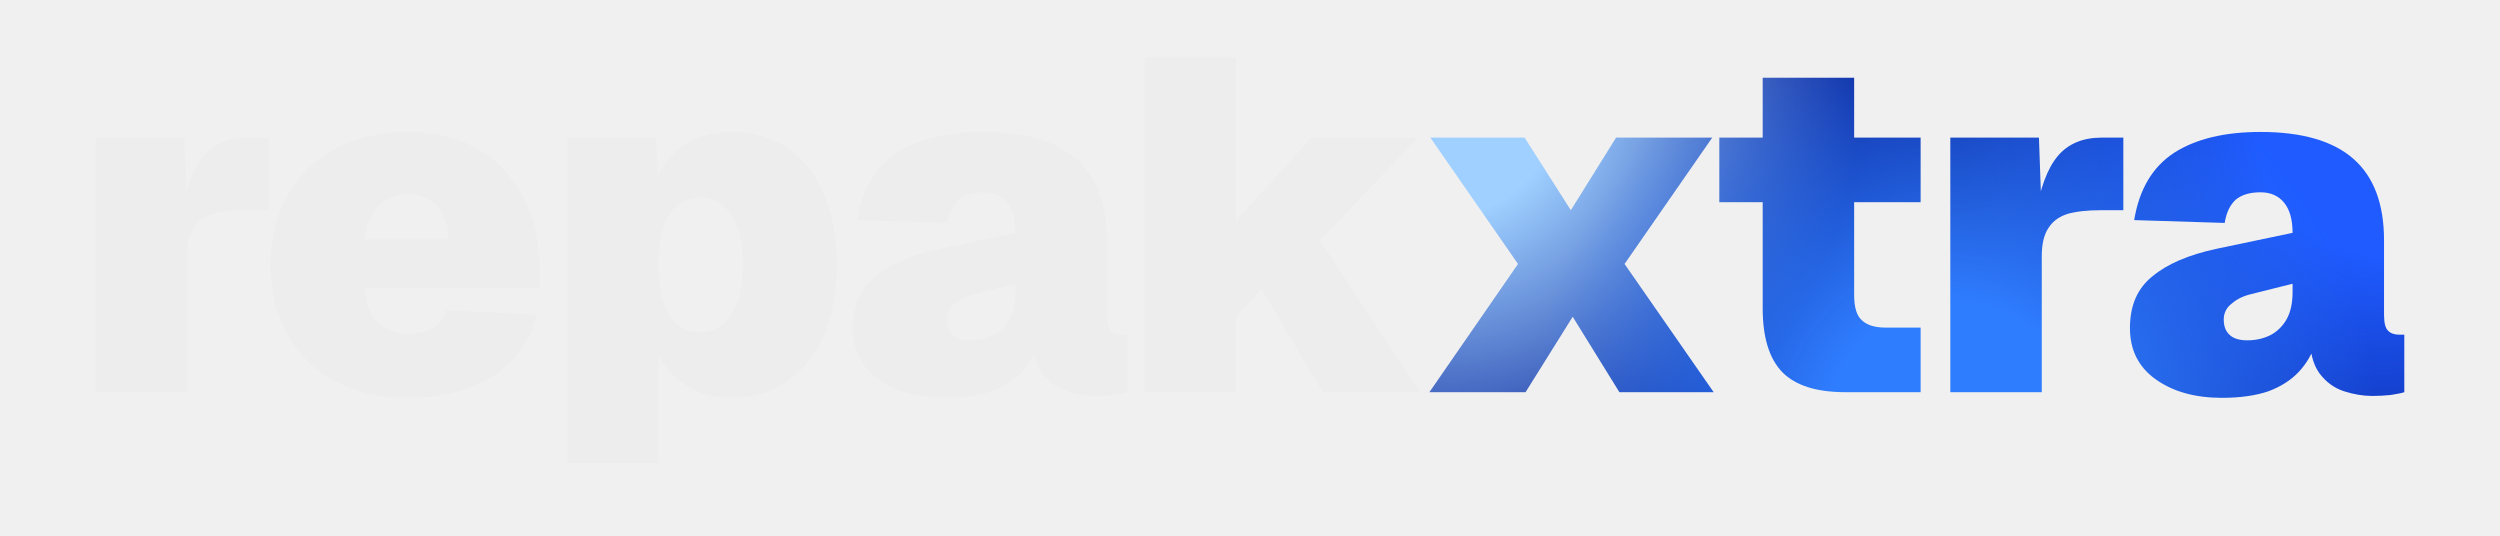
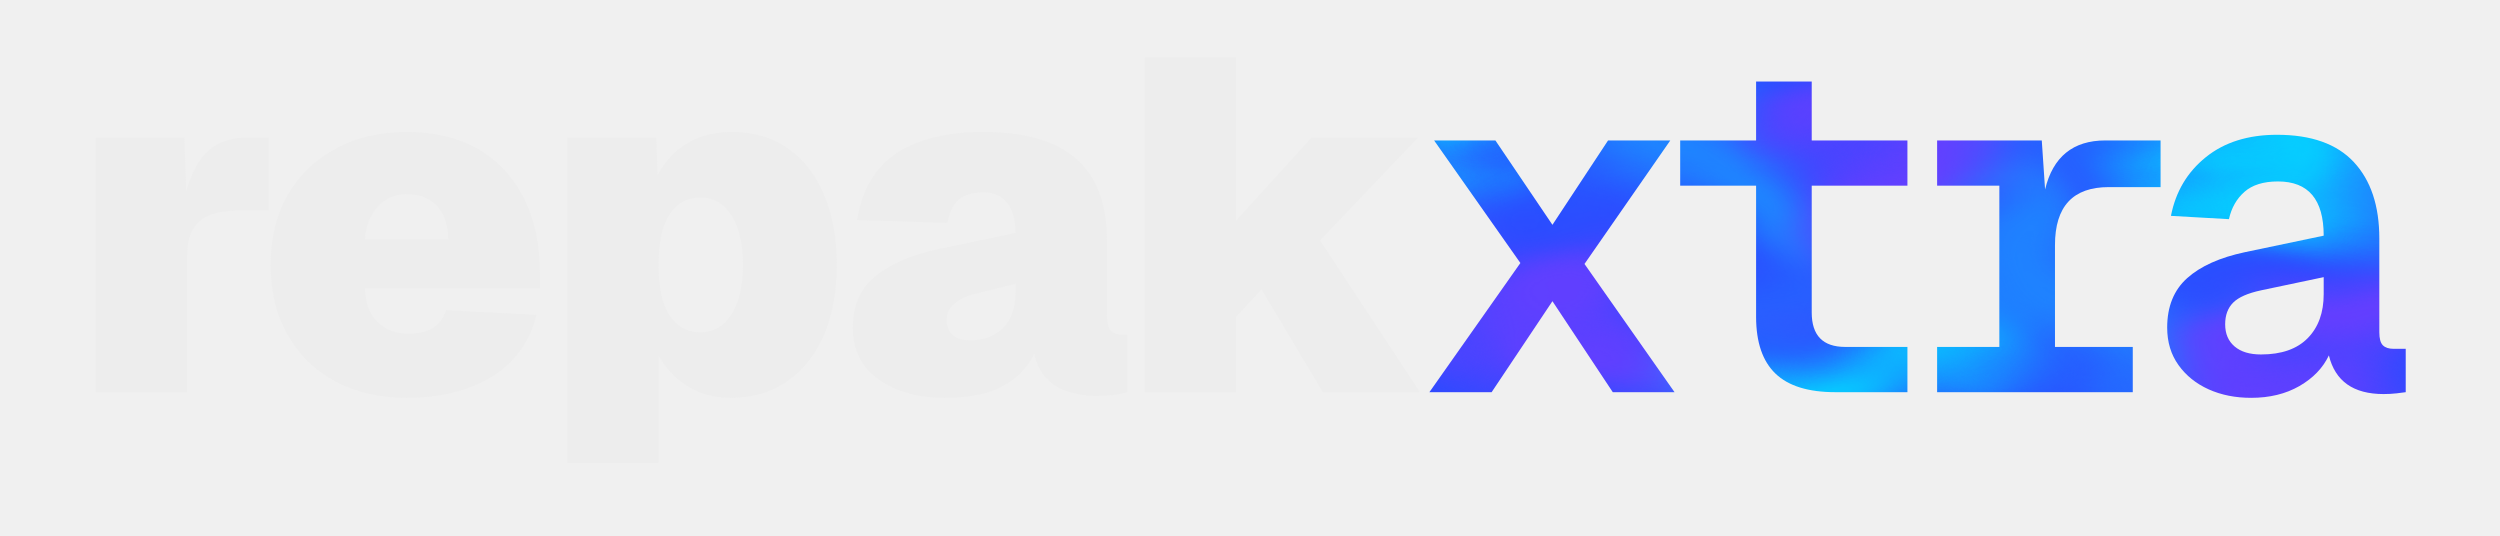
<svg xmlns="http://www.w3.org/2000/svg" viewBox="290 52 700 150" width="700" height="150" role="img" aria-label="repakxtra">
-   <style>.w{fill:#ededed}.c1{stop-color:#9fd0ff}.c2{stop-color:#1f5bff}.c3{stop-color:#2f7dff}@media (prefers-color-scheme: light){.w{fill:#0a0a0a}.c1{stop-color:#3d8bff}}</style>
+   <style>.w{fill:#ededed}.b{fill:#2a4bff}.c1{fill:#00e1ff}.c2{fill:#6a3dff}.c3{fill:#1d8bff}@media (prefers-color-scheme: light){.w{fill:#0a0a0a}.c1{fill:#0094ff}}</style>
  <defs>
-     <radialGradient id="g0" gradientUnits="userSpaceOnUse" cx="2860" cy="85" r="900">
-       <stop offset="0" class="c1" />
-       <stop offset="0.3" class="c1" />
-       <stop offset="1" class="c1" stop-opacity="0" />
-     </radialGradient>
-     <radialGradient id="g1" gradientUnits="userSpaceOnUse" cx="4873" cy="165" r="900">
-       <stop offset="0" class="c2" />
-       <stop offset="0.3" class="c2" />
-       <stop offset="1" class="c2" stop-opacity="0" />
-     </radialGradient>
-     <radialGradient id="g2" gradientUnits="userSpaceOnUse" cx="3957" cy="805" r="900">
-       <stop offset="0" class="c3" />
-       <stop offset="0.3" class="c3" />
-       <stop offset="1" class="c3" stop-opacity="0" />
-     </radialGradient>
+     <filter id="f" filterUnits="userSpaceOnUse" x="2700" y="0" width="2350" height="900" color-interpolation-filters="sRGB">
+       <feGaussianBlur stdDeviation="80" result="soft" />
+       <feTurbulence type="fractalNoise" baseFrequency="0.002 0.004" numOctaves="2" seed="7" result="noise" />
+       <feDisplacementMap in="soft" in2="noise" scale="460" xChannelSelector="R" yChannelSelector="G" />
+     </filter>
    <mask id="m" maskUnits="userSpaceOnUse" x="2700" y="0" width="2350" height="900">
      <g transform="translate(-40 725) scale(1 -1)" fill="#fff">
-         <path transform="translate(2840 0)" d="M45 0 233 272 47 540H247L345 386L441 540H645L459 272L648 0H448L349 160L249 0Z" />
-         <path transform="translate(3469 0)" d="M298 0Q207 0 165 42Q123 85 123 178V667H317V206Q317 166 334 152Q350 137 384 137H458V0ZM31 403V540H458V403Z" />
-         <path transform="translate(3934 0)" d="M56 0V540H244L250 370L236 372Q251 462 284 501Q317 540 377 540H423V386H375Q332 386 304 378Q277 369 264 348Q250 327 250 289V0Z" />
-         <path transform="translate(4339 0)" d="M227 -12Q142 -12 87 27Q32 66 32 136Q32 208 80 246Q127 285 215 304L377 338Q377 380 359 402Q341 424 309 424Q275 424 256 408Q238 391 233 359L41 365Q57 463 126 508Q195 552 309 552Q441 552 506 495Q571 438 571 322V164Q571 138 580 130Q588 122 603 122H614V0Q605 -3 585 -6Q565 -8 546 -8Q517 -8 486 2Q455 12 434 40Q413 69 413 124L427 108Q416 71 391 44Q366 17 326 2Q285 -12 227 -12ZM281 110Q308 110 330 121Q351 132 364 154Q377 177 377 212V230L289 208Q264 202 248 188Q231 175 231 154Q231 133 243 122Q255 110 281 110Z" />
+         <path transform="translate(2845 0)" d="M40 0L233 274L50 534L180 534L301 355L419 534L551 534L369 272L560 0L429 0L301 193L172 0L40 0Z" />
+         <path transform="translate(3371 0)" d="M375 0Q289 0 248 39.5Q207 79 207 160L207 438L46 438L46 534L207 534L207 659L325 659L325 534L528 534L528 438L325 438L325 169Q325 96 396 96L528 96L528 0L375 0Z" />
+         <path transform="translate(3884 0)" d="M78 0L78 96L210 96L210 438L78 438L78 534L300 534L307 430Q332 534 435 534L552 534L552 435L442 435Q328 435 328 312L328 96L493 96L493 0L78 0Z" />
+         <path transform="translate(4402 0)" d="M226 -12Q176 -12 136 6Q96 24 72 57.5Q48 91 48 137Q48 204 90.5 242Q133 280 213 297L380 332Q380 447 283 447Q237 447 212 425Q187 403 179 367L56 374Q71 451 130 498.5Q189 546 281 546Q390 546 444 488Q498 430 498 326L498 127Q498 107 505.5 99.5Q513 92 528 92L554 92L554 0Q548 -1 534.5 -2.5Q521 -4 507 -4Q411 -4 391 78Q372 38 328.5 13Q285 -12 226 -12ZM247 80Q312 80 346 114.5Q380 149 380 208L380 244L247 216Q205 207 188 190Q171 173 171 144Q171 114 191 97Q211 80 247 80Z" />
      </g>
    </mask>
  </defs>
  <g transform="translate(314.69 66.11) scale(0.132)">
    <g class="w" transform="translate(-40 725) scale(1 -1)">
      <path transform="translate(0 0)" d="M56 0V540H244L250 370L236 372Q251 462 284 501Q317 540 377 540H423V386H375Q332 386 304 378Q277 369 264 348Q250 327 250 289V0Z" />
      <path transform="translate(395 0)" d="M321 -12Q234 -12 169 23Q104 58 68 122Q32 185 32 270Q32 355 68 418Q104 481 169 516Q234 552 321 552Q408 552 472 516Q535 479 569 412Q603 345 603 254V220H232Q234 171 260 148Q285 124 325 124Q354 124 374 135Q395 146 404 174L596 164Q574 77 500 32Q426 -12 321 -12ZM232 324H409Q408 371 384 396Q360 420 321 420Q284 420 260 394Q235 368 232 324Z" />
      <path transform="translate(1000 0)" d="M56 -150V540H245L249 427L236 432Q256 490 300 521Q344 552 404 552Q476 552 526 516Q576 480 602 416Q628 353 628 270Q628 188 602 124Q575 60 524 24Q474 -12 402 -12Q364 -12 331 2Q298 17 274 44Q249 71 237 108L250 112V-150ZM339 127Q381 127 405 166Q429 204 429 270Q429 336 405 374Q381 413 339 413Q311 413 291 397Q271 381 260 349Q250 317 250 270Q250 223 260 191Q271 159 291 143Q311 127 339 127Z" />
      <path transform="translate(1630 0)" d="M227 -12Q142 -12 87 27Q32 66 32 136Q32 208 80 246Q127 285 215 304L377 338Q377 380 359 402Q341 424 309 424Q275 424 256 408Q238 391 233 359L41 365Q57 463 126 508Q195 552 309 552Q441 552 506 495Q571 438 571 322V164Q571 138 580 130Q588 122 603 122H614V0Q605 -3 585 -6Q565 -8 546 -8Q517 -8 486 2Q455 12 434 40Q413 69 413 124L427 108Q416 71 391 44Q366 17 326 2Q285 -12 227 -12ZM281 110Q308 110 330 121Q351 132 364 154Q377 177 377 212V230L289 208Q264 202 248 188Q231 175 231 154Q231 133 243 122Q255 110 281 110Z" />
      <path transform="translate(2225 0)" d="M56 0V710H250V364L410 540H636L428 322L640 0H434L304 218L250 160V0Z" />
    </g>
    <g mask="url(#m)">
-       <rect x="2700" y="0" width="2350" height="900" fill="#0a2499" />
-       <rect x="2100" y="-600" width="3550" height="2100" fill="url(#g0)" />
-       <rect x="2100" y="-600" width="3550" height="2100" fill="url(#g1)" />
-       <rect x="2100" y="-600" width="3550" height="2100" fill="url(#g2)" />
+       <rect class="b" x="2700" y="0" width="2350" height="900" />
+       <g filter="url(#f)">
+         <g transform="translate(2820 160) rotate(-28)">
+           <ellipse class="c1" rx="360" ry="120" />
+         </g>
+         <g transform="translate(3120 600) rotate(22)">
+           <ellipse class="c2" rx="380" ry="110" />
+         </g>
+         <g transform="translate(3400 220) rotate(35)">
+           <ellipse class="c3" rx="340" ry="120" />
+         </g>
+         <g transform="translate(3700 700) rotate(-18)">
+           <ellipse class="c1" rx="360" ry="110" />
+         </g>
+         <g transform="translate(3960 150) rotate(-30)">
+           <ellipse class="c2" rx="380" ry="120" />
+         </g>
+         <g transform="translate(4200 520) rotate(40)">
+           <ellipse class="c3" rx="340" ry="110" />
+         </g>
+         <g transform="translate(4480 180) rotate(18)">
+           <ellipse class="c1" rx="360" ry="120" />
+         </g>
+         <g transform="translate(4720 660) rotate(-26)">
+           <ellipse class="c2" rx="360" ry="120" />
+         </g>
+         <g transform="translate(4980 300) rotate(30)">
+           <ellipse class="c3" rx="300" ry="120" />
+         </g>
+       </g>
    </g>
  </g>
</svg>
